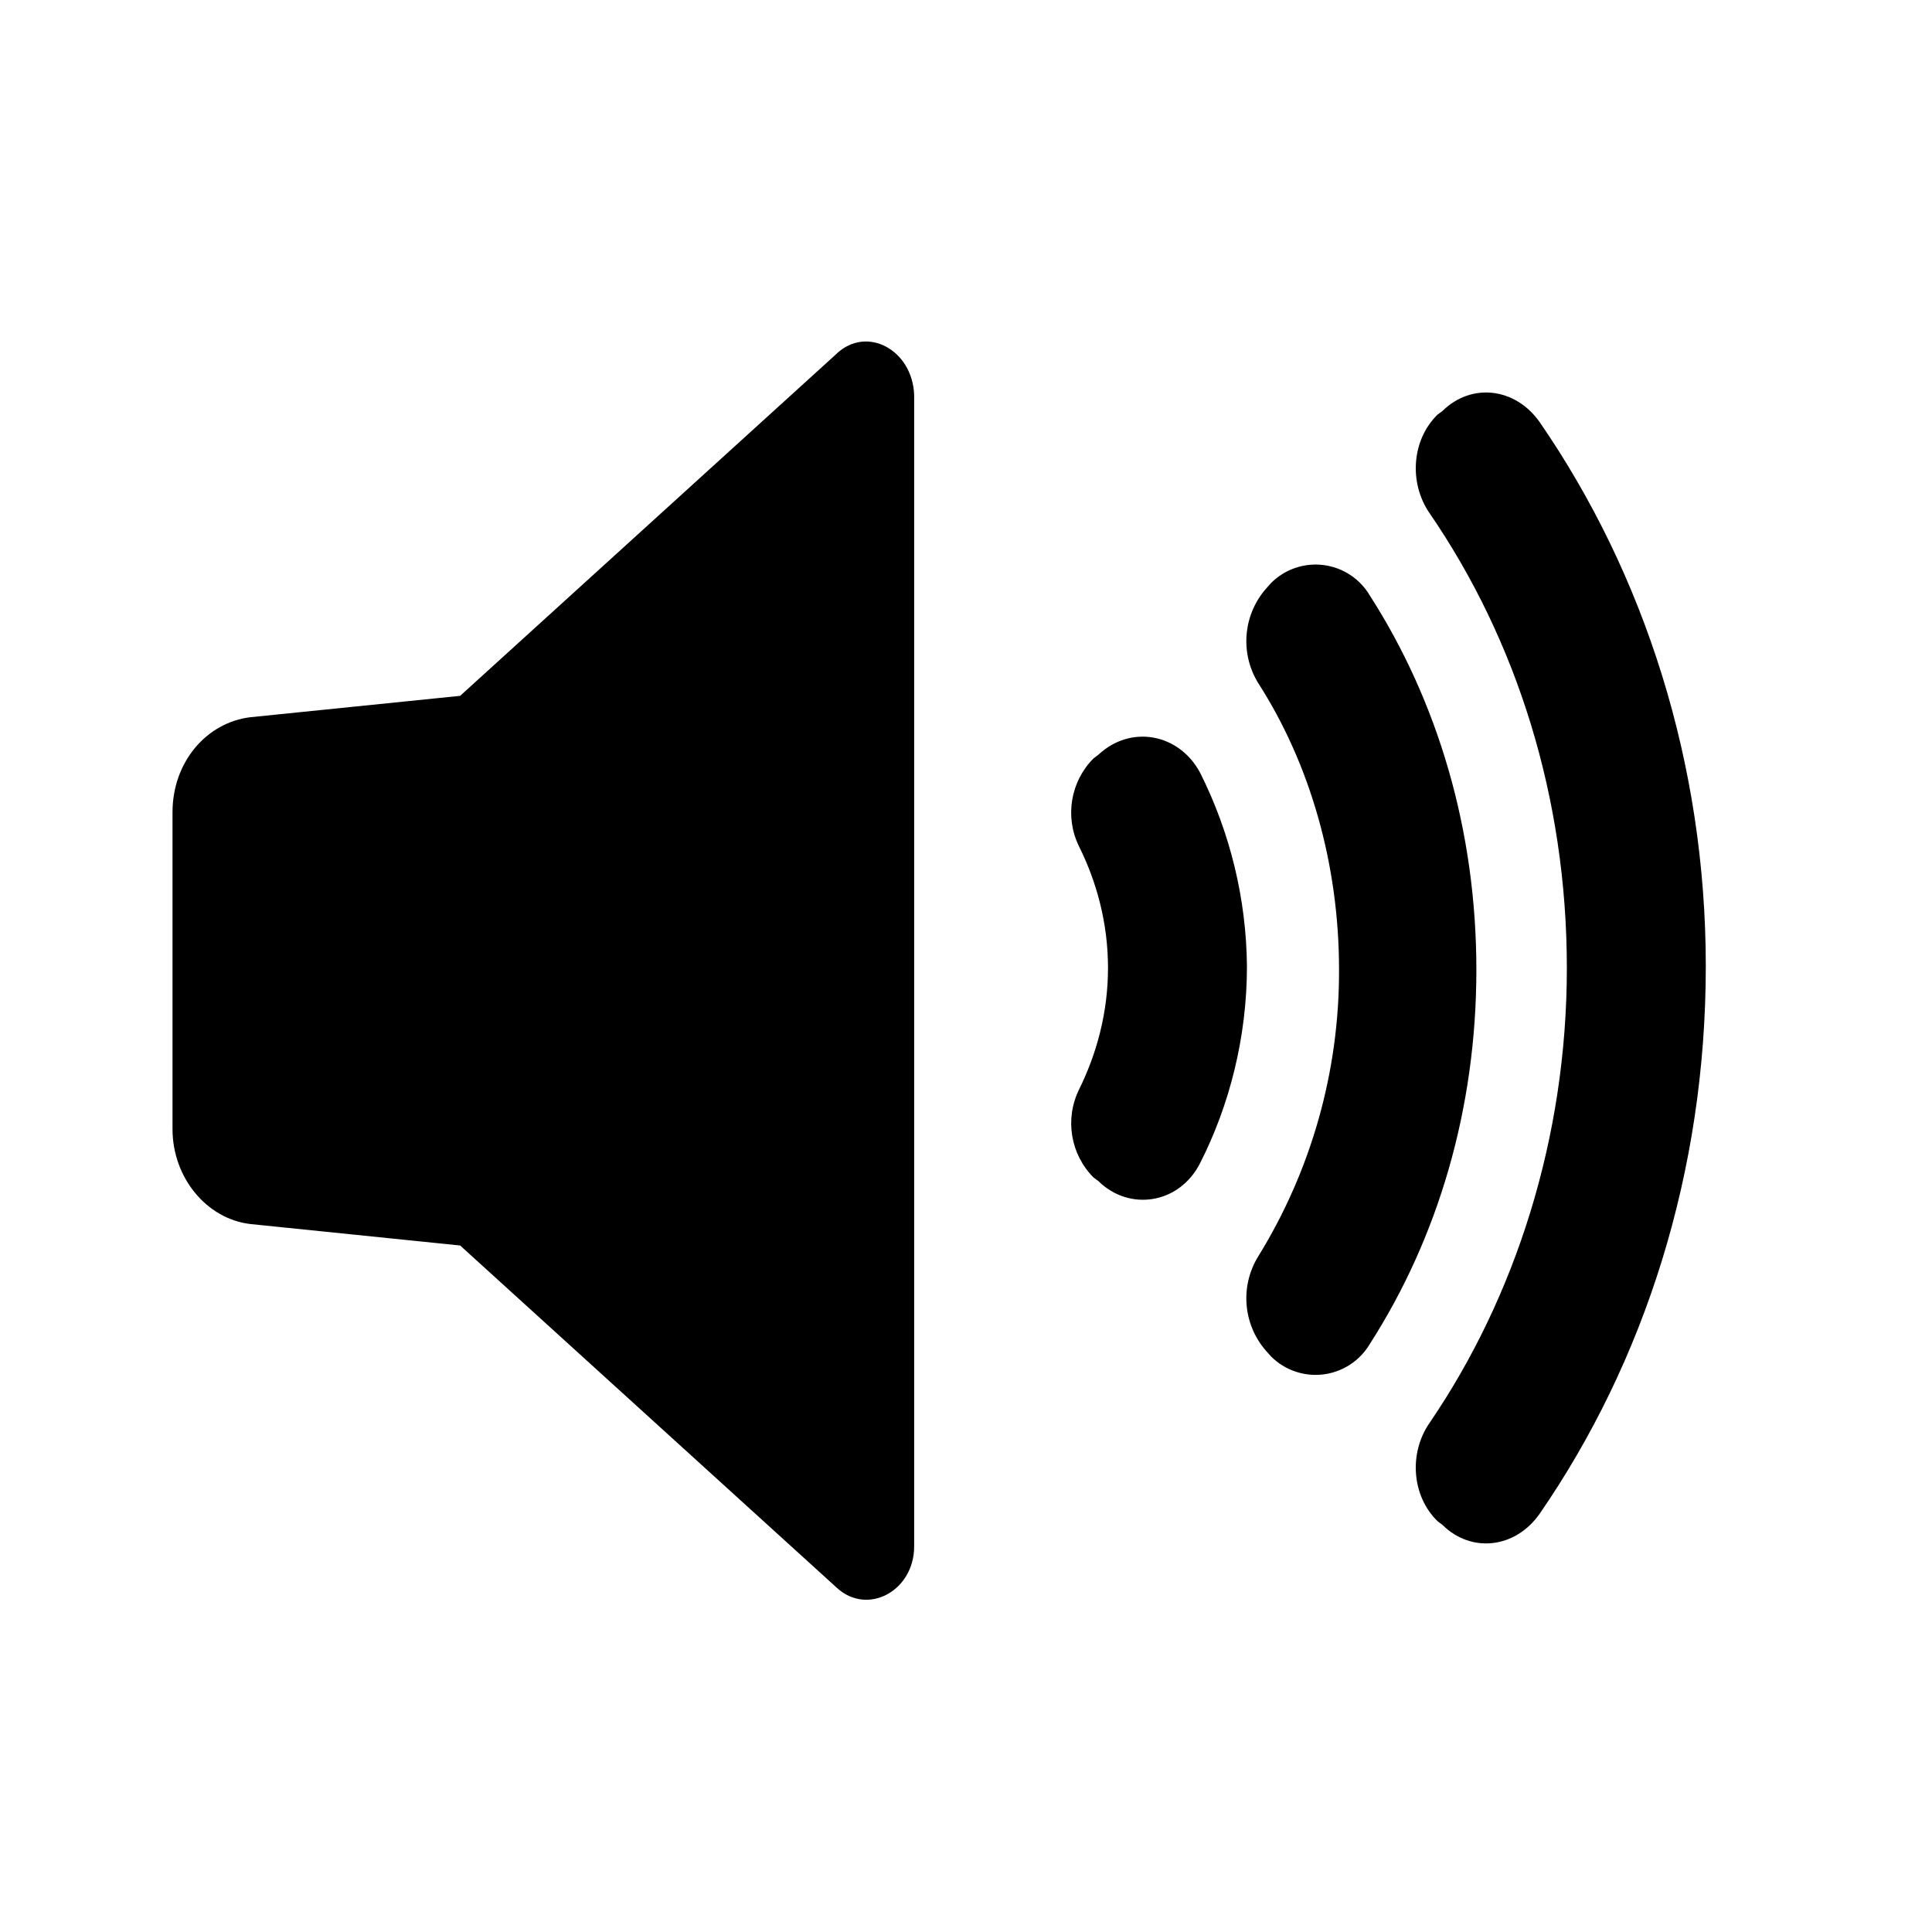
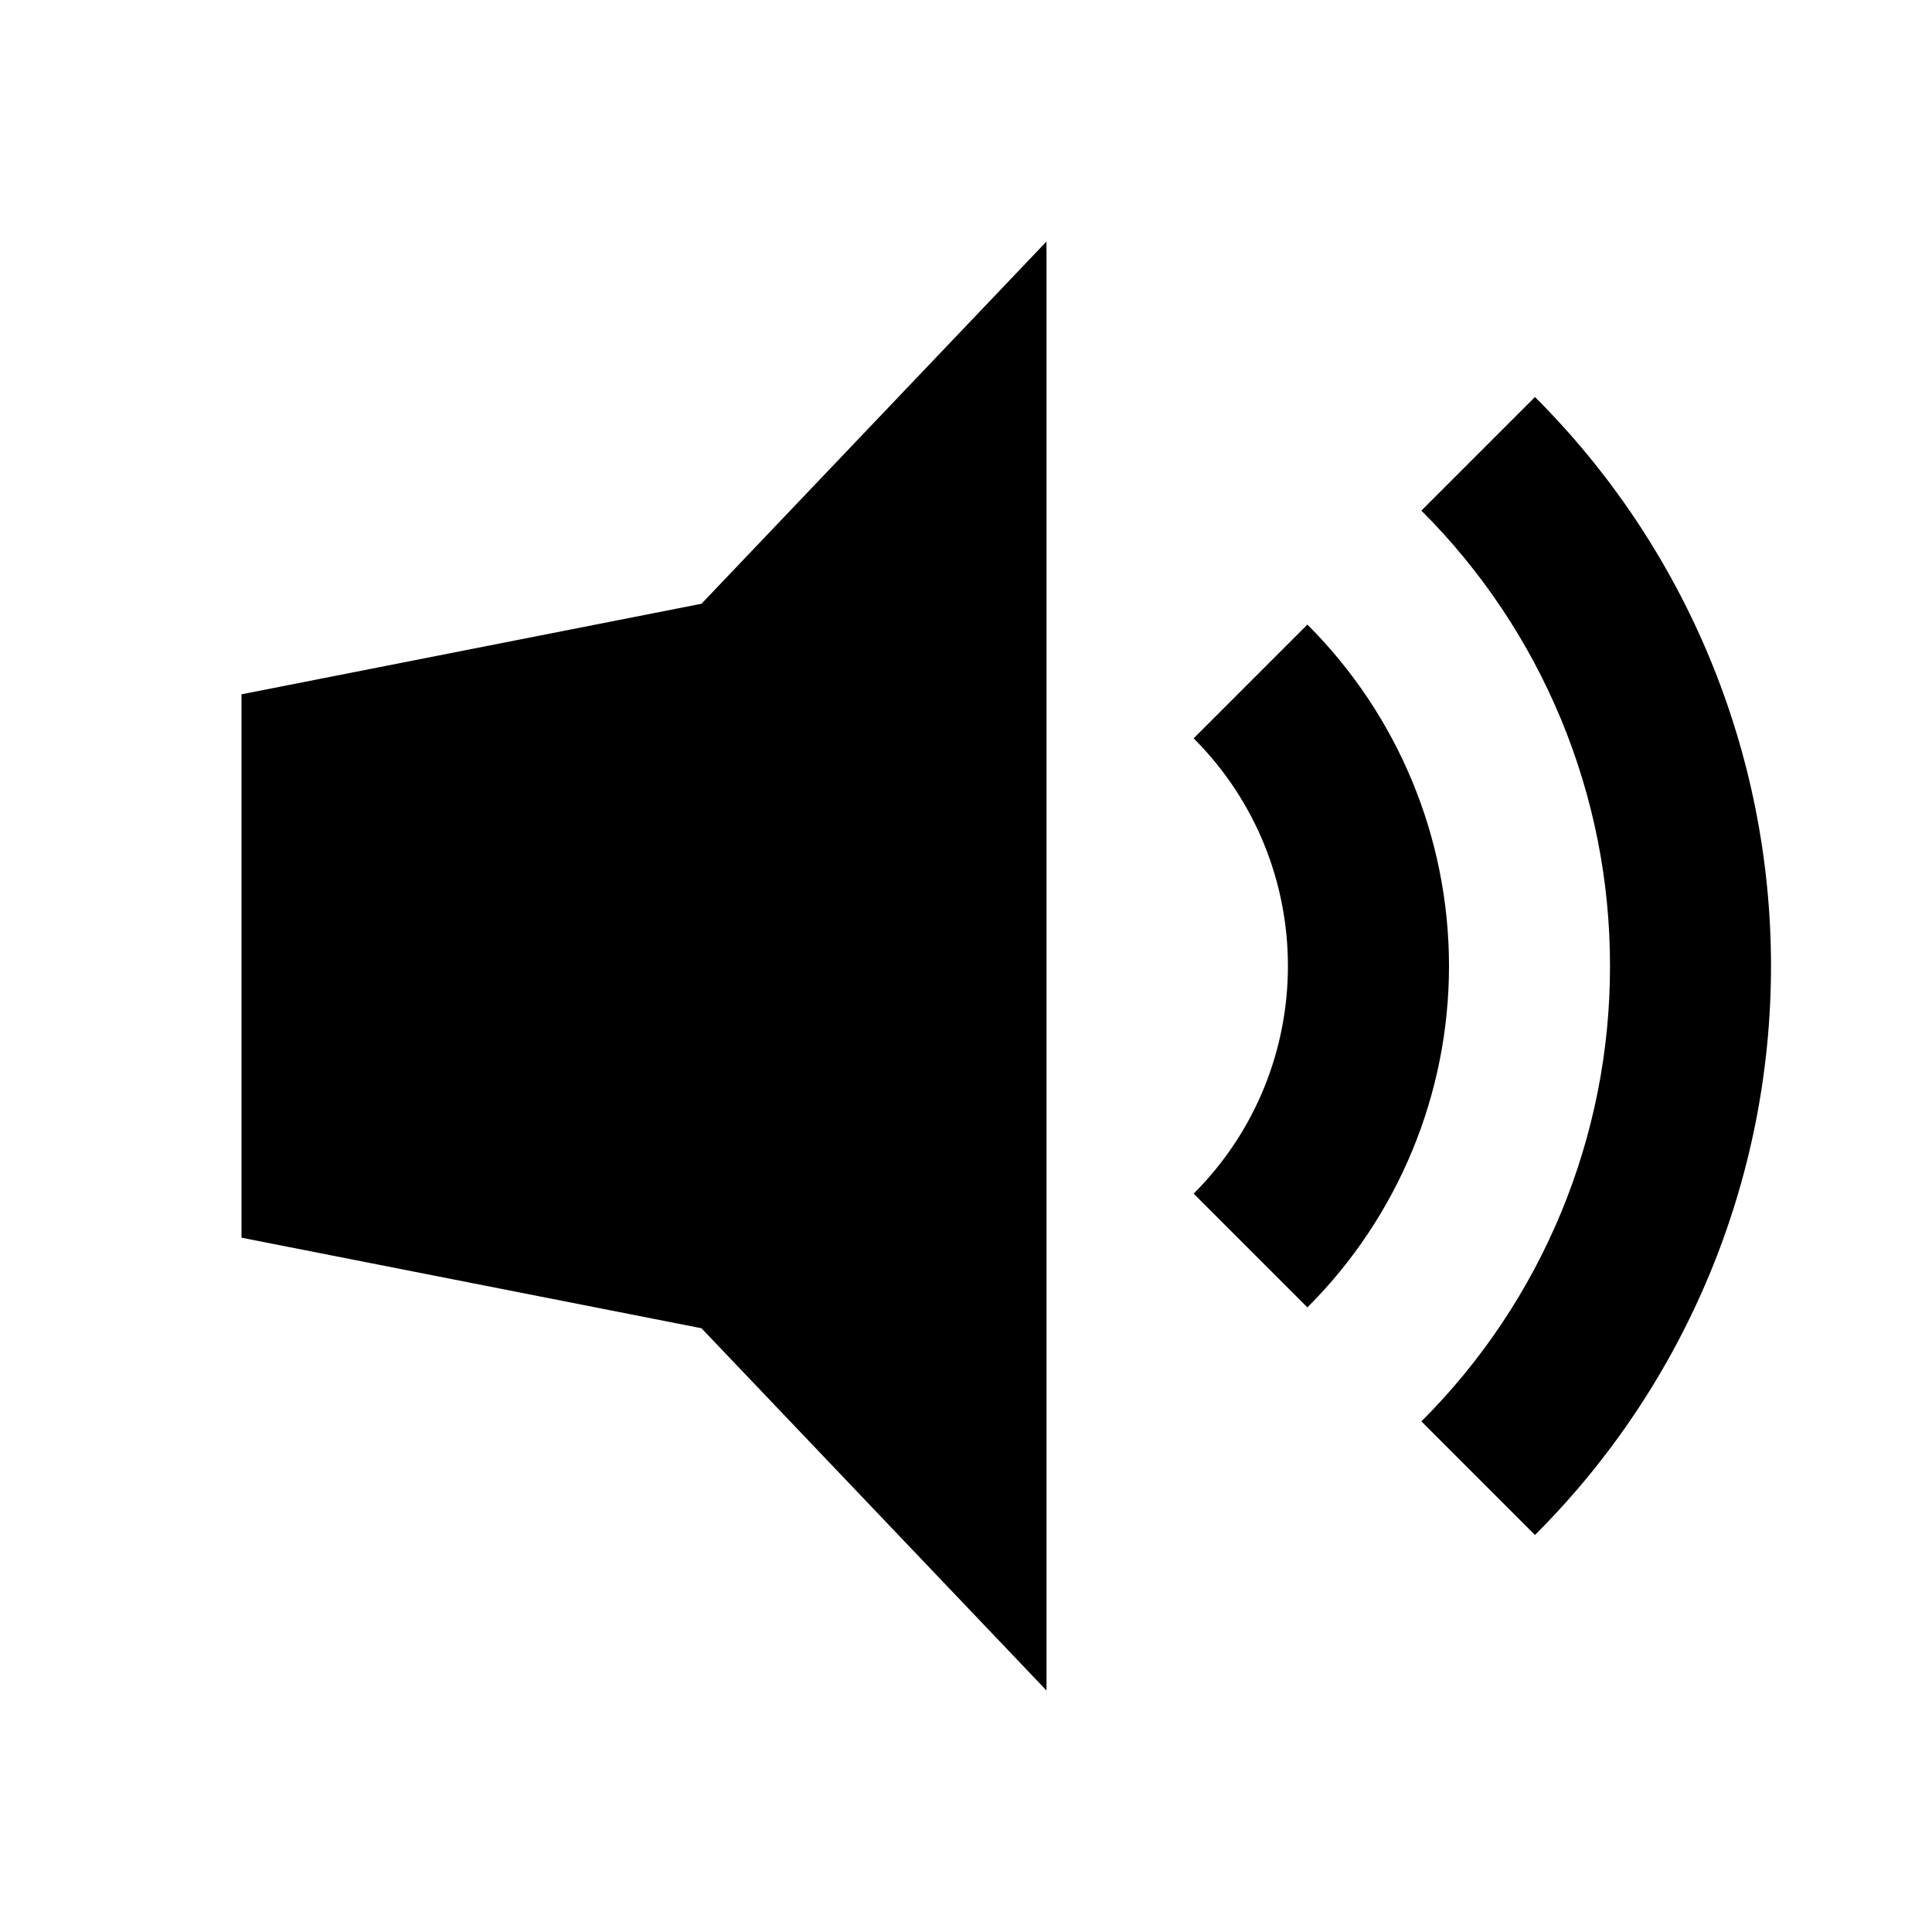
<svg xmlns="http://www.w3.org/2000/svg" viewBox="0 0 24 24">
-   <path d="M10.392 4.394c.381-.356.943-.045.964.512V19.21c0 .556-.583.867-.964.511l-4.676-4.249-2.61-.267c-.542-.066-.963-.578-.963-1.179V10.09c0-.623.421-1.112.963-1.18l2.61-.266 4.676-4.249zm4.516 5.205a5.47 5.47 0 0 1 .582 2.403c0 .89-.22 1.735-.582 2.447-.26.512-.883.6-1.264.222l-.06-.044a.954.954 0 0 1-.181-1.09c.22-.445.361-.957.361-1.513 0-.556-.14-1.068-.361-1.512a.954.954 0 0 1 .18-1.09l.06-.045c.402-.378 1.004-.267 1.265.222zm2.108-2.202c.843 1.313 1.324 2.914 1.324 4.65 0 1.735-.481 3.336-1.324 4.649a.783.783 0 0 1-1.225.156l-.04-.045a.992.992 0 0 1-.12-1.201 6.735 6.735 0 0 0 1.003-3.56c0-1.312-.361-2.558-1.003-3.559a.992.992 0 0 1 .12-1.201l.04-.045a.782.782 0 0 1 1.225.156zm2.107-2.158c1.305 1.891 2.067 4.25 2.067 6.763 0 2.558-.762 4.916-2.067 6.807-.3.423-.843.49-1.204.134l-.06-.045c-.321-.311-.362-.845-.1-1.223 1.063-1.558 1.705-3.537 1.705-5.65 0-2.114-.622-4.072-1.706-5.651-.26-.378-.22-.912.1-1.224l.06-.044c.362-.356.904-.29 1.205.133z" />
+   <path d="M3 8.625L8.714 7.5 13 3v18l-4.286-4.5L3 15.375zM20 12a7.979 7.979 0 0 1-2.343 5.657l1.411 1.411a9.985 9.985 0 0 0 0-14.136l-1.411 1.411A7.979 7.979 0 0 1 20 12zm-3.759-4.241l-1.413 1.413a4 4 0 0 1 0 5.656l1.413 1.413a5.992 5.992 0 0 0 0-8.482z" />
</svg>
